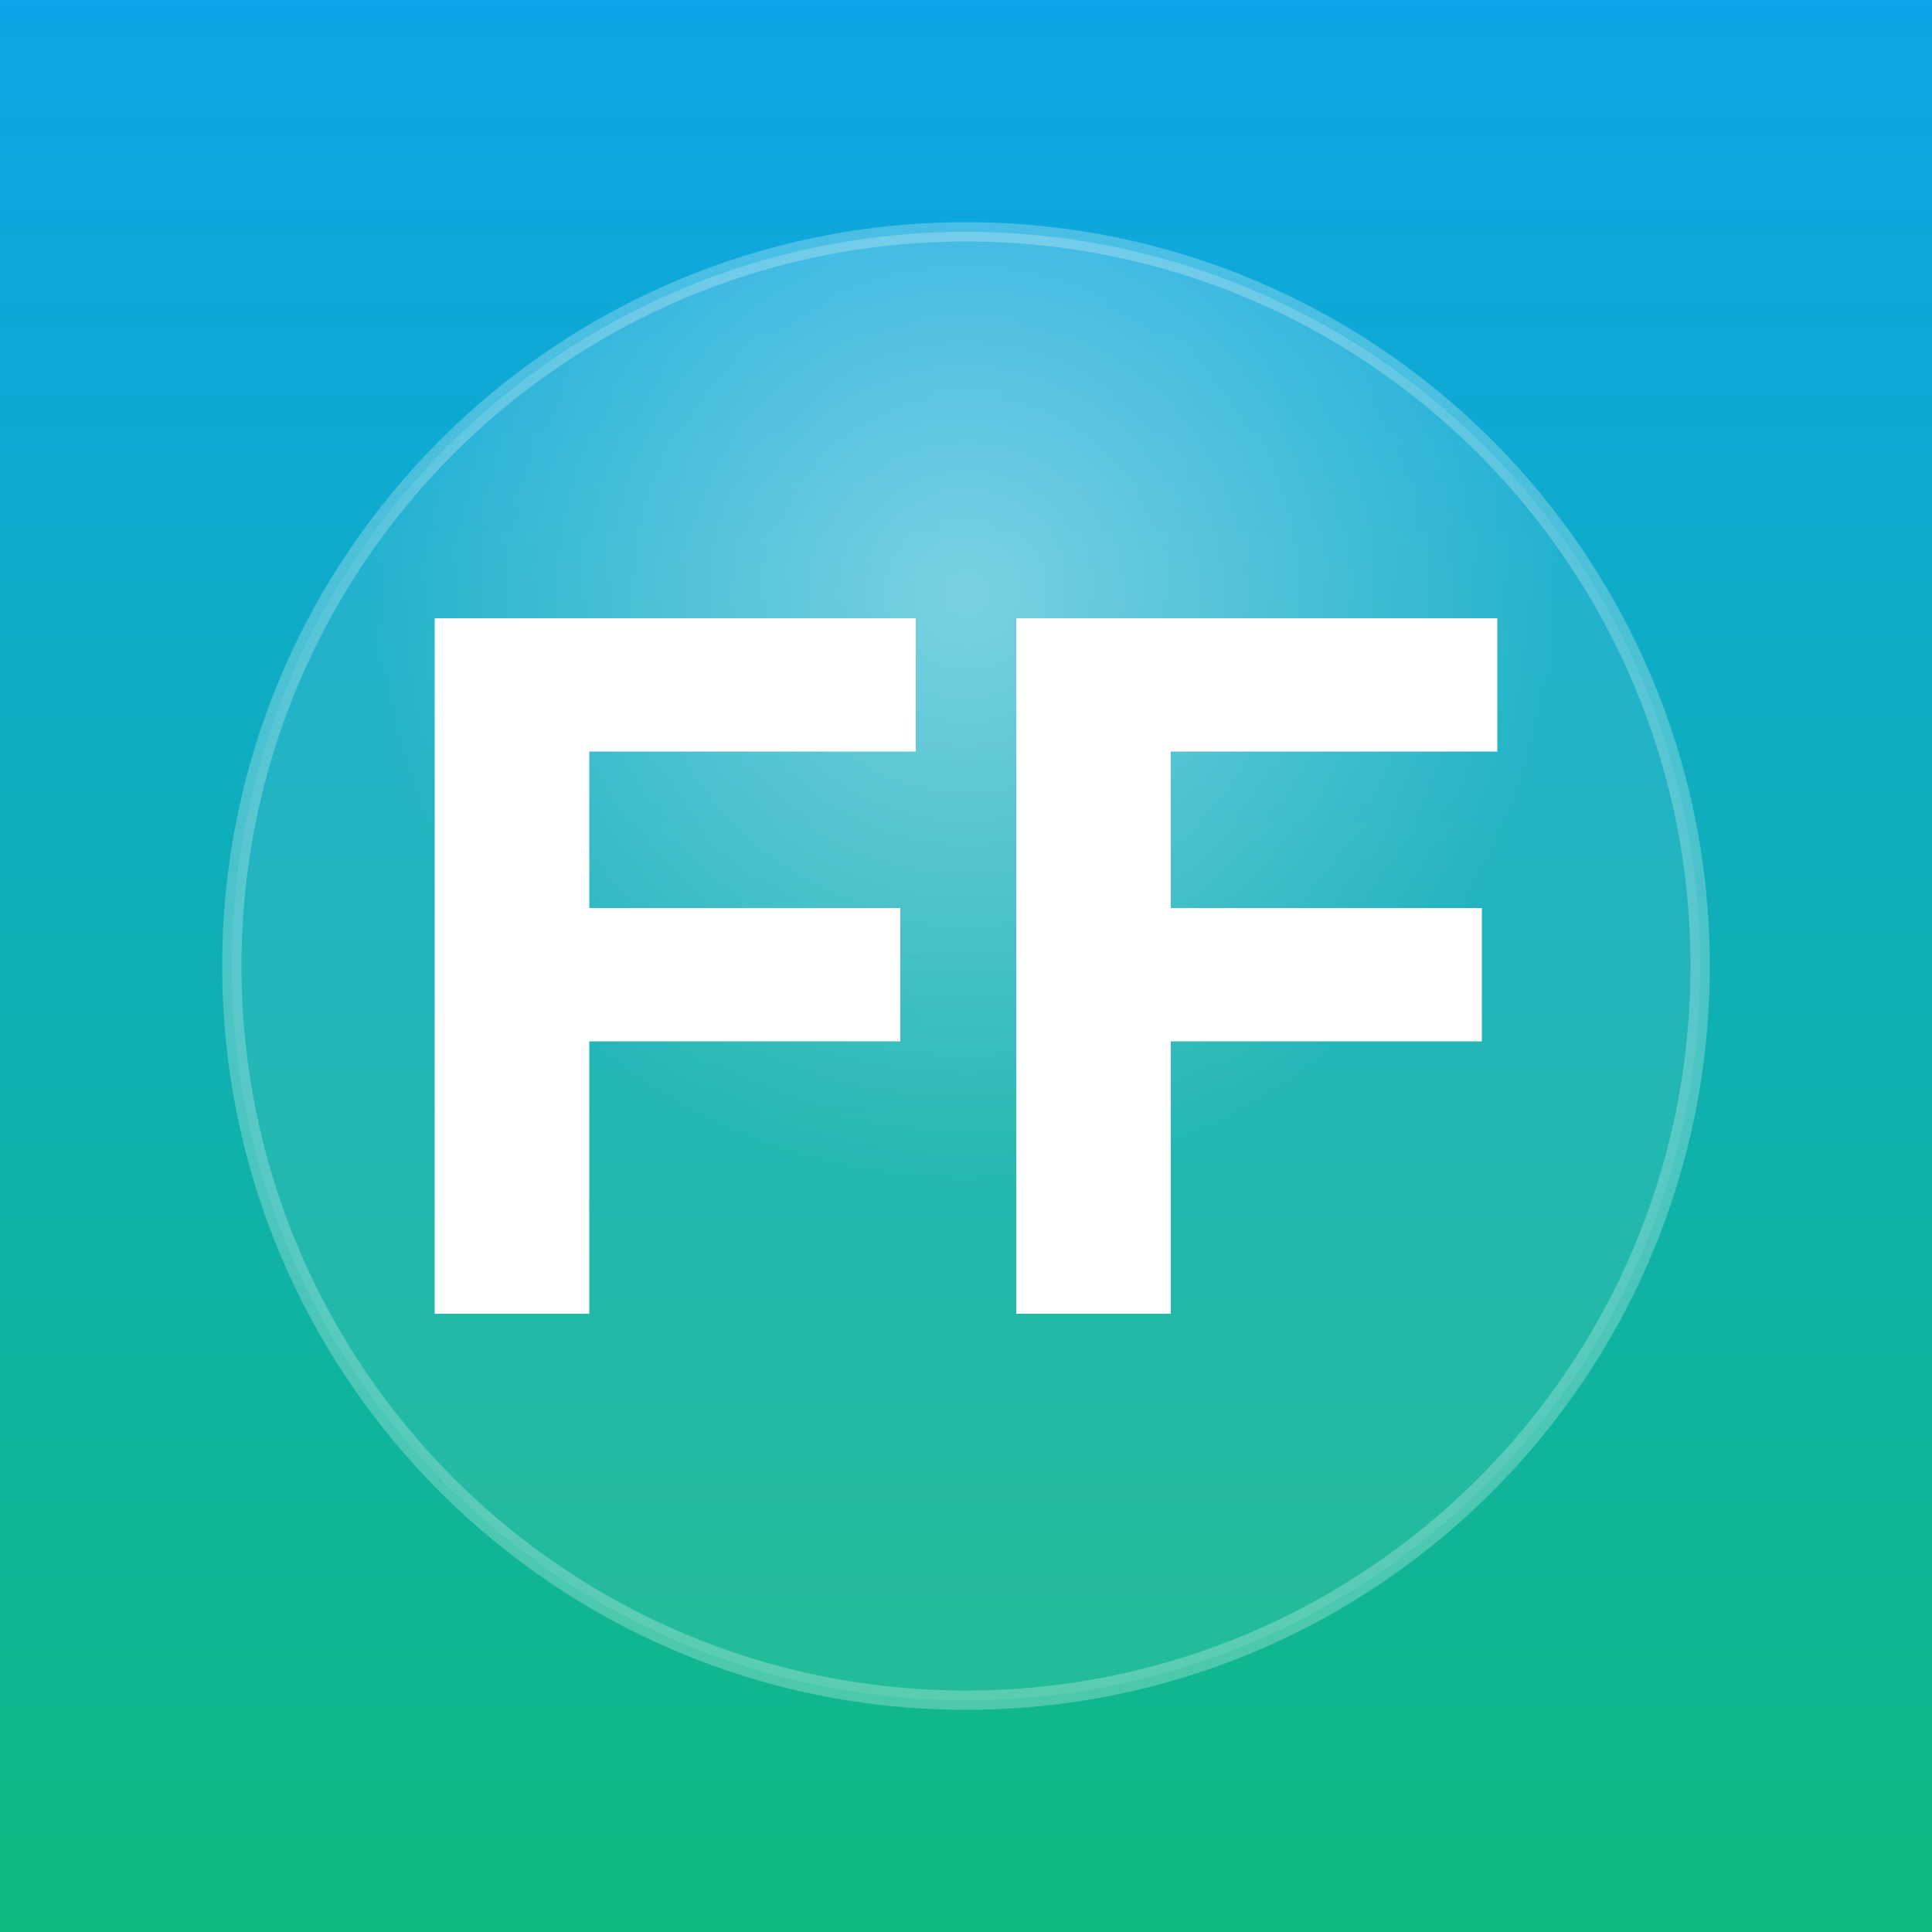
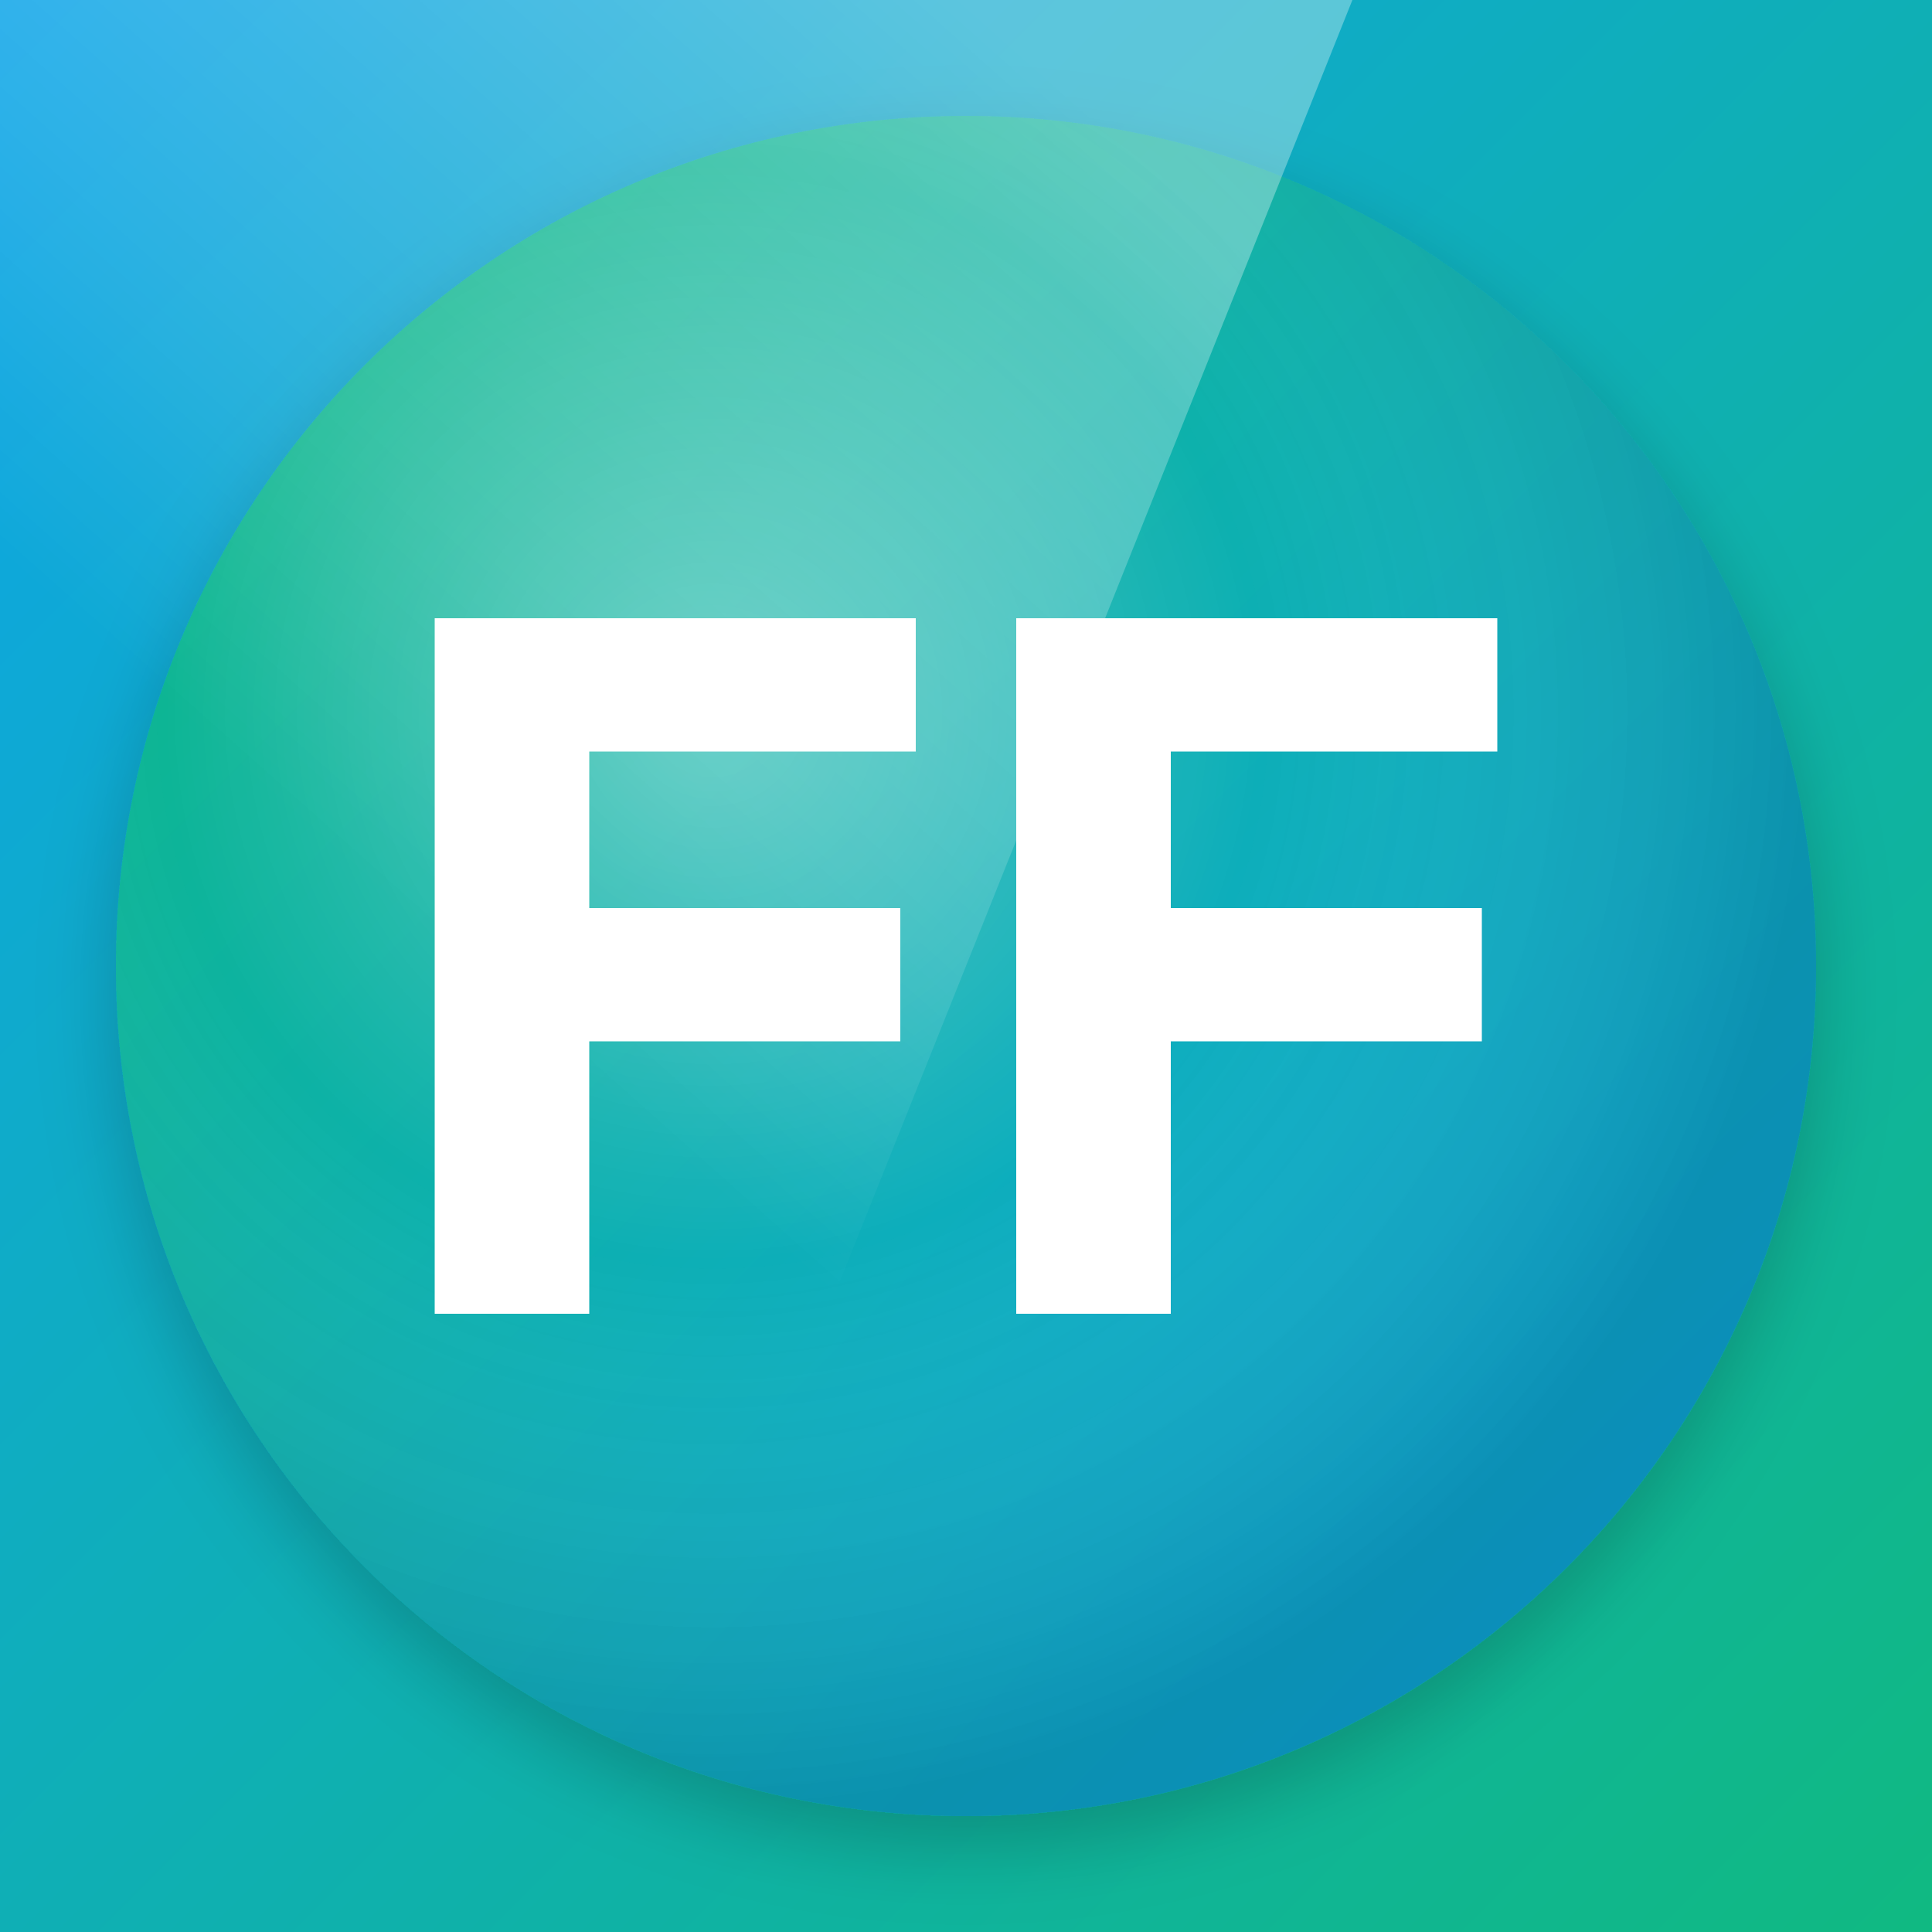
<svg xmlns="http://www.w3.org/2000/svg" viewBox="0 0 100 100">
  <defs>
-     <linearGradient id="g-courtflow" x1="0%" y1="0%" x2="0%" y2="100%">
+     <linearGradient id="bg-grad" x1="0%" y1="0%" x2="100%" y2="100%">
      <stop offset="0%" stop-color="#0ea5e9" />
      <stop offset="100%" stop-color="#10b981" />
    </linearGradient>
-     <radialGradient id="gloss-grad" cx="50%" cy="25%" r="50%">
-       <stop offset="0%" stop-color="#ffffff" stop-opacity="0.4" />
-       <stop offset="80%" stop-color="#ffffff" stop-opacity="0" />
+     <linearGradient id="circle-grad" x1="0%" y1="0%" x2="100%" y2="100%">
+       <stop offset="0%" stop-color="#10b981" />
+       <stop offset="100%" stop-color="#0ea5e9" />
+     </linearGradient>
+     <radialGradient id="sphere-light" cx="35%" cy="35%" r="65%">
+       <stop offset="0%" stop-color="#ffffff" stop-opacity="0.3" />
+       <stop offset="50%" stop-color="#ffffff" stop-opacity="0" />
+       <stop offset="100%" stop-color="#000000" stop-opacity="0.15" />
    </radialGradient>
+     <linearGradient id="sheen-grad" x1="70%" y1="0%" x2="20%" y2="80%">
+       <stop offset="0%" stop-color="#ffffff" stop-opacity="0.32" />
+       <stop offset="45%" stop-color="#ffffff" stop-opacity="0.12" />
+       <stop offset="65%" stop-color="#ffffff" stop-opacity="0" />
+       <stop offset="100%" stop-color="#ffffff" stop-opacity="0" />
+     </linearGradient>
+     <filter id="soft-shadow" x="-10%" y="-10%" width="120%" height="120%">
+       <feDropShadow dx="0" dy="1.5" stdDeviation="2" flood-color="#000000" flood-opacity="0.2" />
+     </filter>
  </defs>
-   <rect width="100" height="100" fill="url(#g-courtflow)" />
-   <circle cx="50%" cy="50%" r="38%" fill="#ffffff" fill-opacity="0.08" />
-   <circle cx="50%" cy="50%" r="38%" fill="url(#gloss-grad)" />
-   <circle cx="50%" cy="50%" r="38%" stroke="#ffffff" stroke-width="1" stroke-opacity="0.25" fill="none" />
+   <rect width="100" height="100" fill="url(#bg-grad)" />
+   <circle cx="50%" cy="50%" r="44%" fill="url(#circle-grad)" filter="url(#soft-shadow)" />
+   <circle cx="50%" cy="50%" r="44%" fill="url(#sphere-light)" />
  <path d="M22.5,32 H30.5 V68 H22.5 Z M28.6,47 H46.6 V53.9 H28.6 Z M28.6,32 H47.4 V38.9 H28.6 Z M52.6,32 H60.6 V68 H52.6 Z M58.7,47 H76.7 V53.9 H58.7 Z M58.7,32 H77.5 V38.9 H58.7 Z" fill="#ffffff" />
+   <path d="M 0,0 L 0,100 L 30,100 L 70,0 Z" fill="url(#sheen-grad)" pointer-events="none" />
</svg>
